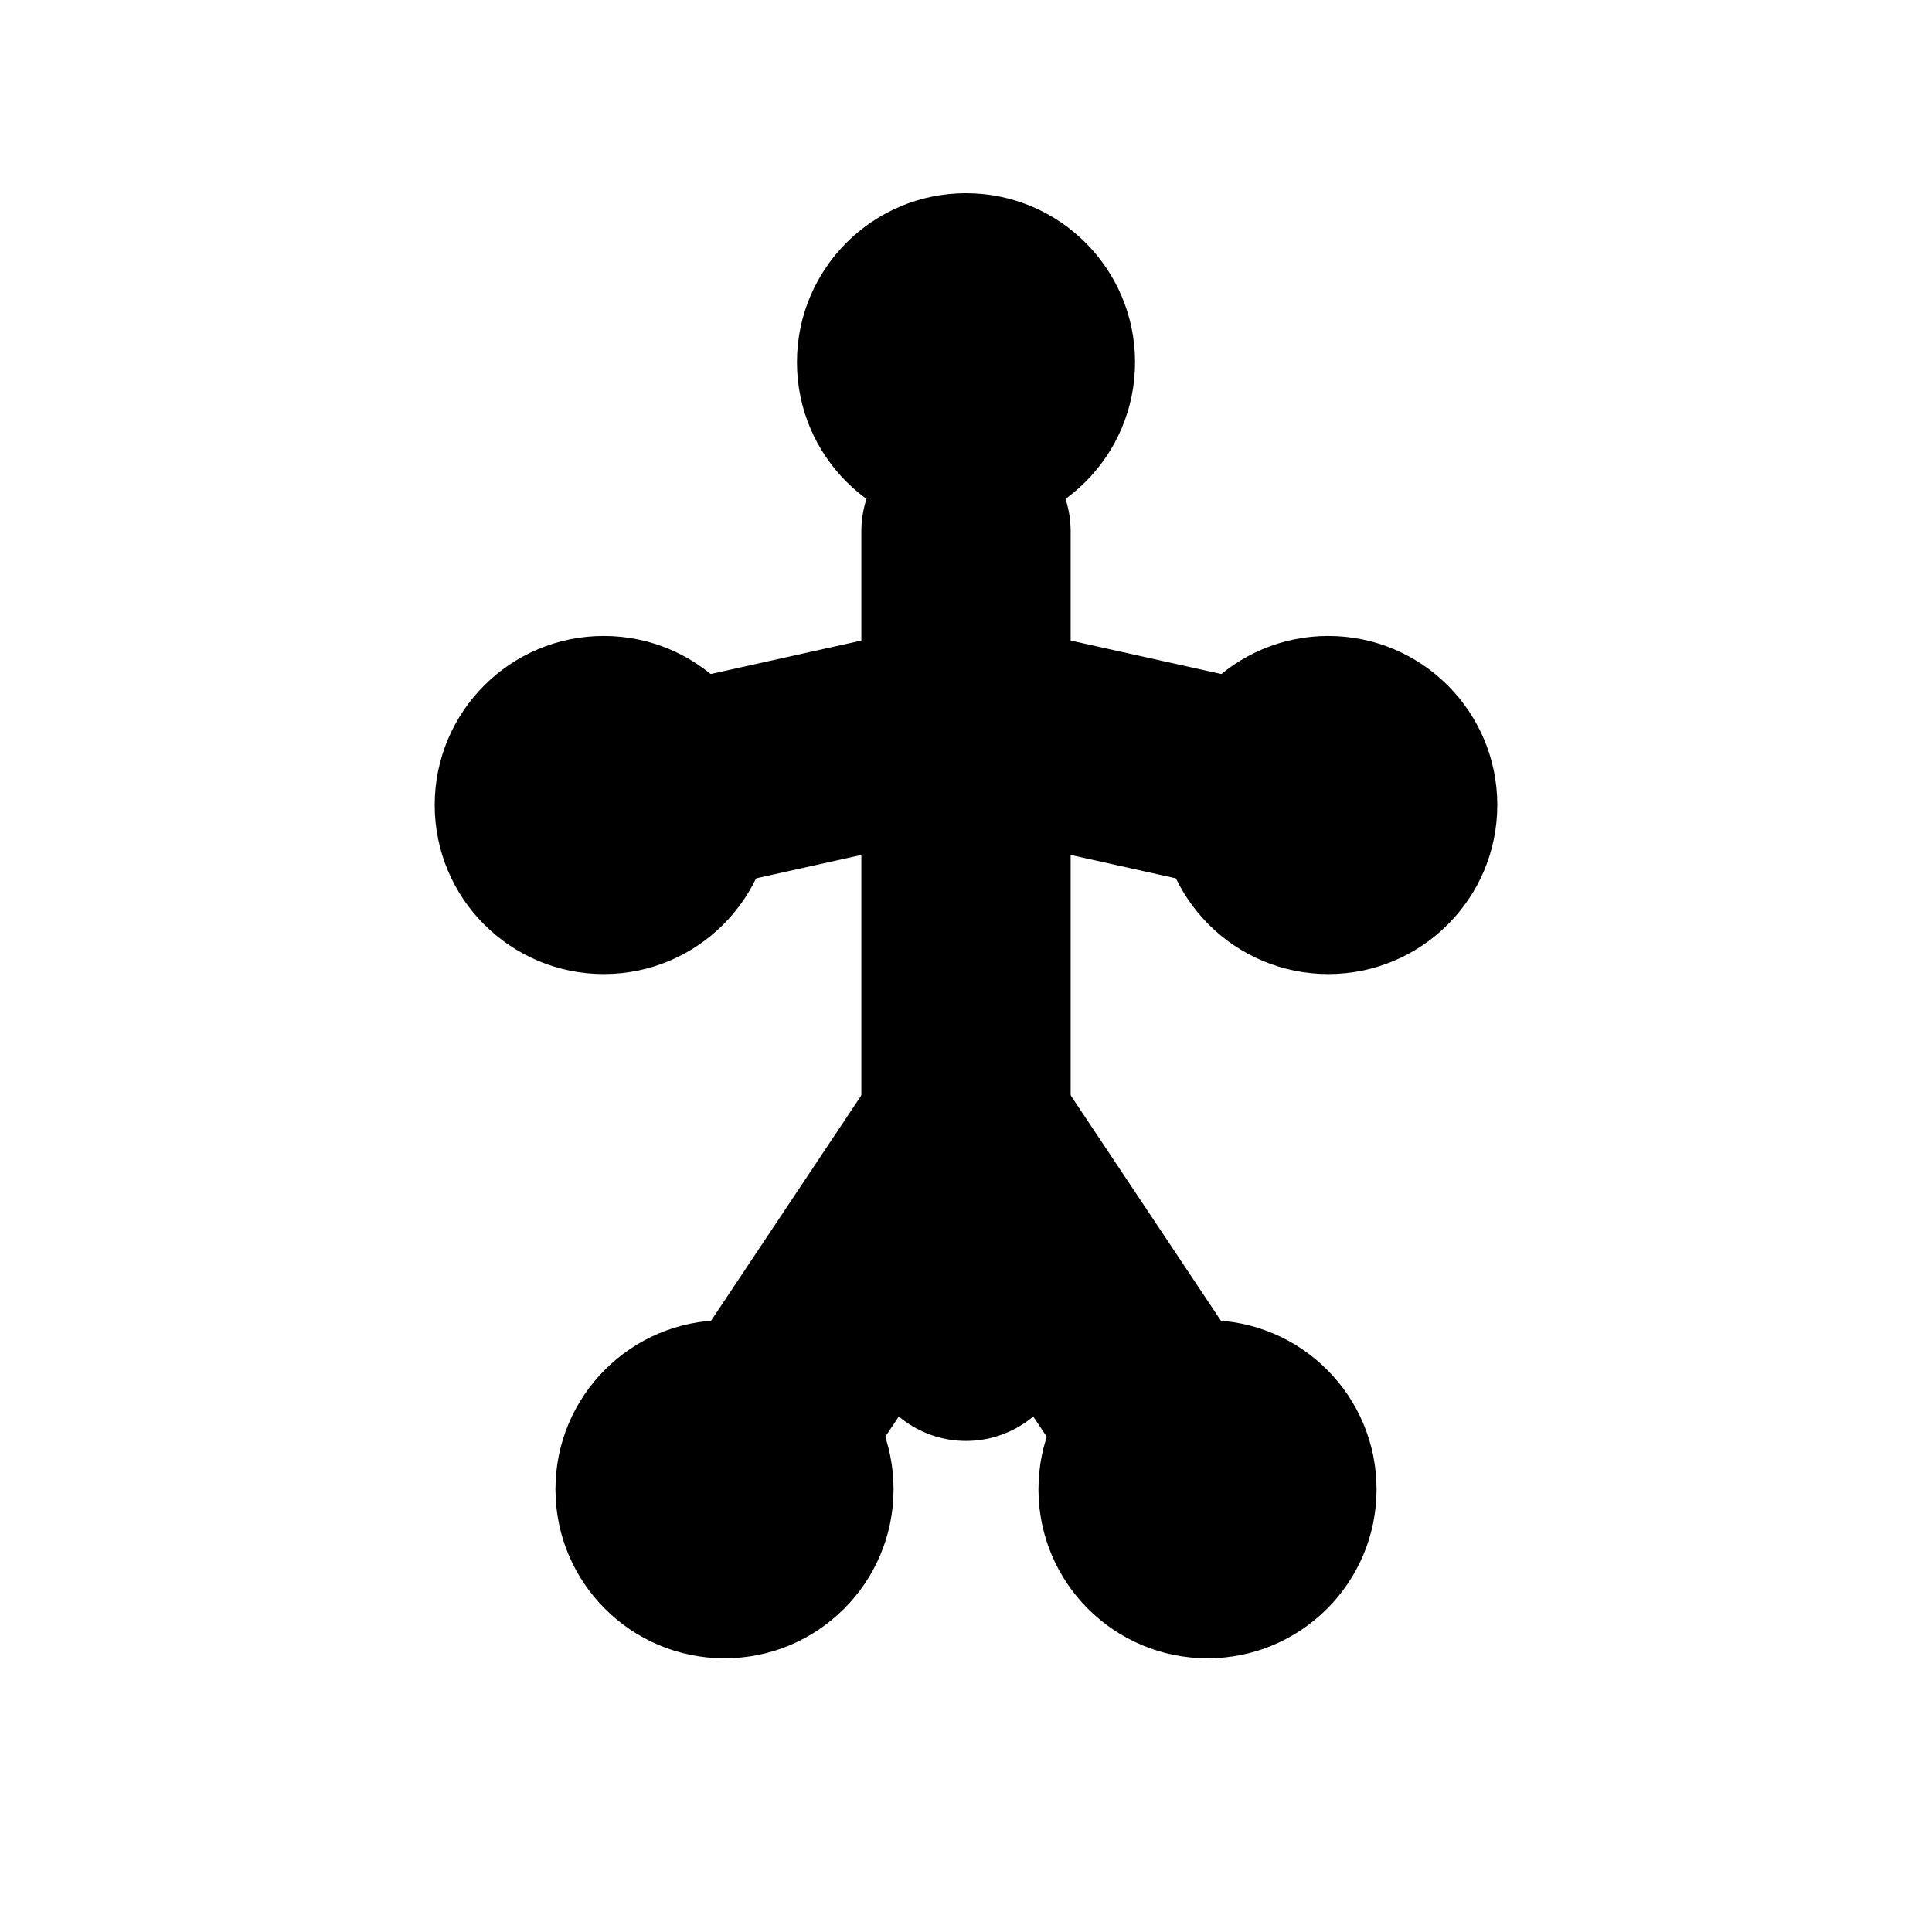
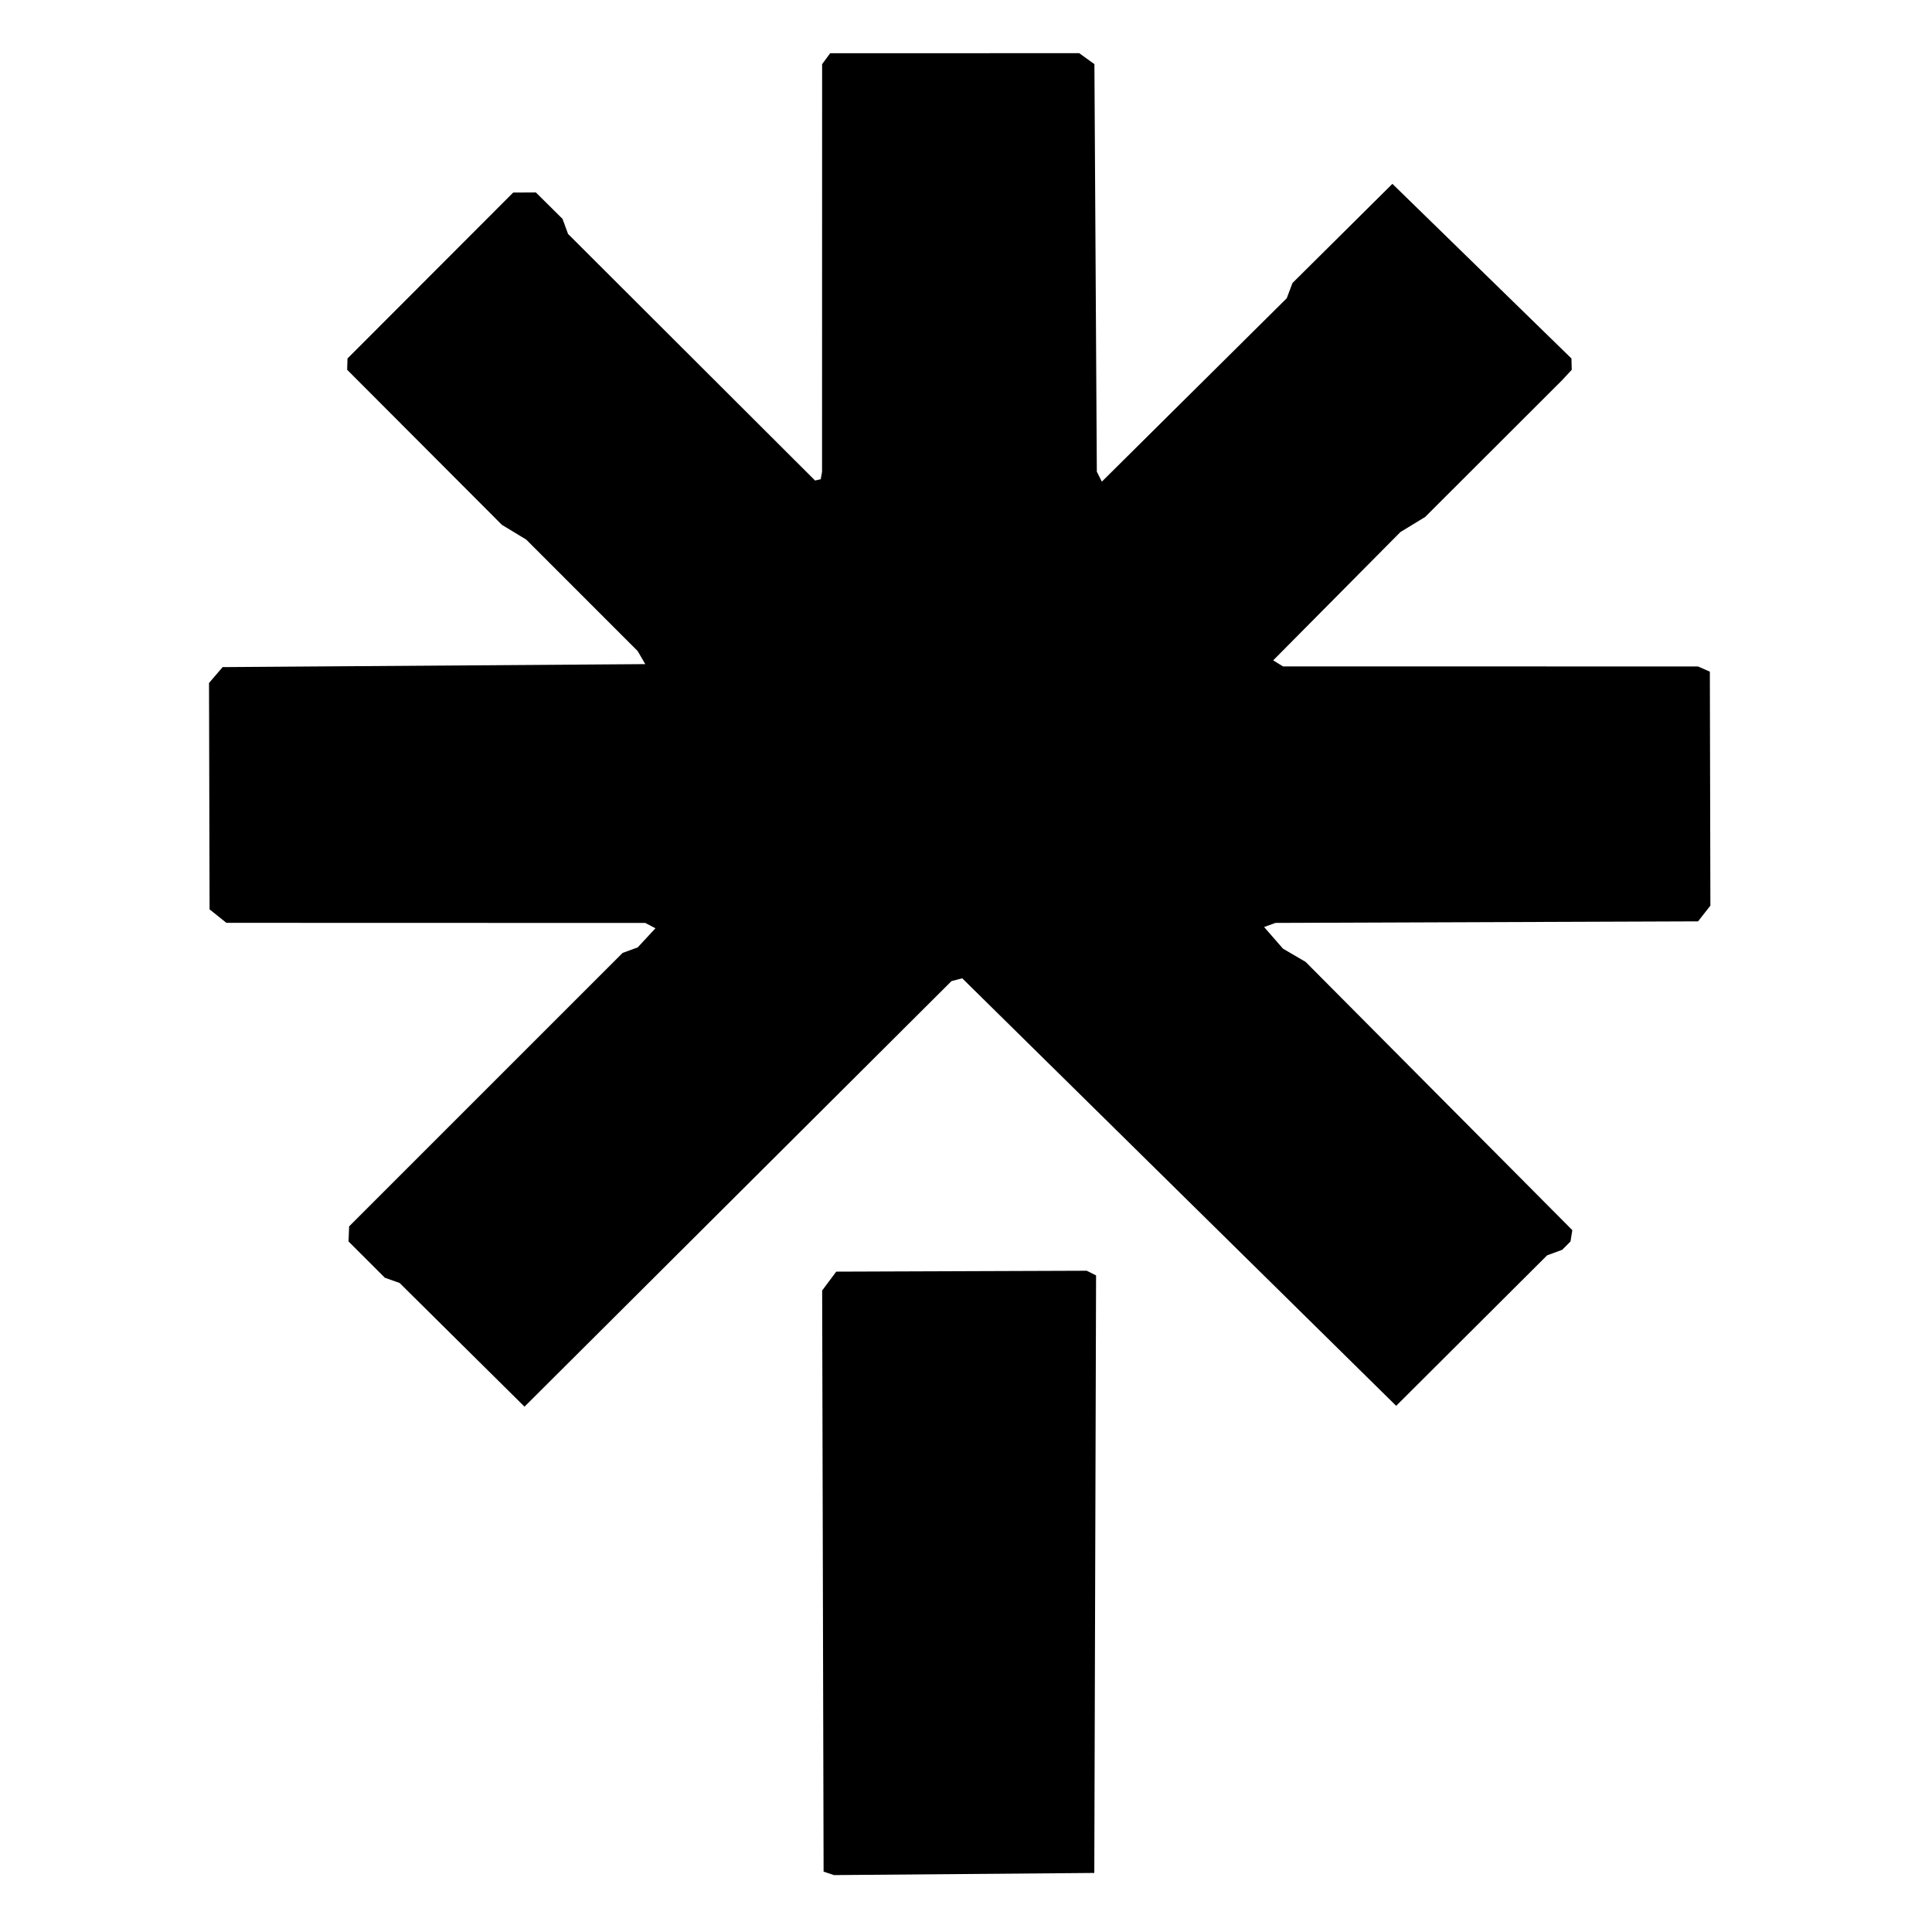
- <svg xmlns="http://www.w3.org/2000/svg" viewBox="0 0 24 24" role="img" aria-label="Linktree">
-   <line x1="12" y1="6.6" x2="12" y2="16.6" stroke="black" stroke-width="2.6" stroke-linecap="round" />
-   <line x1="12" y1="9" x2="7.5" y2="10" stroke="black" stroke-width="2.6" stroke-linecap="round" />
-   <line x1="12" y1="9" x2="16.5" y2="10" stroke="black" stroke-width="2.6" stroke-linecap="round" />
-   <line x1="12" y1="14" x2="9" y2="18.5" stroke="black" stroke-width="2.6" stroke-linecap="round" />
-   <line x1="12" y1="14" x2="15" y2="18.5" stroke="black" stroke-width="2.6" stroke-linecap="round" />
-   <circle cx="12" cy="4.5" r="2.1" />
-   <circle cx="7.5" cy="10" r="2.1" />
-   <circle cx="16.5" cy="10" r="2.1" />
-   <circle cx="9" cy="18.5" r="2.1" />
-   <circle cx="15" cy="18.5" r="2.1" />
+ <svg xmlns="http://www.w3.org/2000/svg" viewBox="0 0 512 512" width="512" height="512">
+   <path d="M 370.00 372.56 L 255.00 259.26 L 252.16 260.00 L 139.00 372.78 L 105.90 340.00 L 102.00 338.62 L 92.37 329.00 L 92.52 325.00 L 165.00 252.53 L 169.00 251.07 L 173.70 246.00 L 171.00 244.59 L 60.00 244.56 L 55.54 241.00 L 55.39 181.00 L 59.00 176.79 L 171.00 176.00 L 169.00 172.55 L 139.46 143.00 L 133.00 139.08 L 92.00 97.99 L 92.09 95.00 L 136.00 51.03 L 142.01 51.00 L 149.07 58.00 L 150.54 62.00 L 216.00 127.34 L 217.50 127.00 L 217.85 125.00 L 217.87 17.00 L 220.00 14.11 L 286.00 14.09 L 290.03 17.00 L 290.67 125.00 L 292.00 127.64 L 341.00 79.04 L 342.52 75.00 L 369.00 48.72 L 416.45 95.00 L 416.53 98.00 L 414.00 100.73 L 377.68 137.00 L 371.12 141.00 L 337.41 175.00 L 340.00 176.60 L 450.00 176.62 L 453.13 178.00 L 453.27 240.00 L 450.00 244.17 L 338.00 244.58 L 335.00 245.67 L 340.00 251.40 L 346.00 254.91 L 416.68 326.00 L 416.20 329.00 L 414.00 331.21 L 410.00 332.68 L 370.00 372.56 Z M 290.00 496.35 L 221.00 496.92 L 218.26 496.00 L 217.88 342.00 L 221.61 337.00 L 288.00 336.76 L 290.47 338.00 L 290.00 496.35 Z" fill="#000" fill-rule="evenodd" />
</svg>
